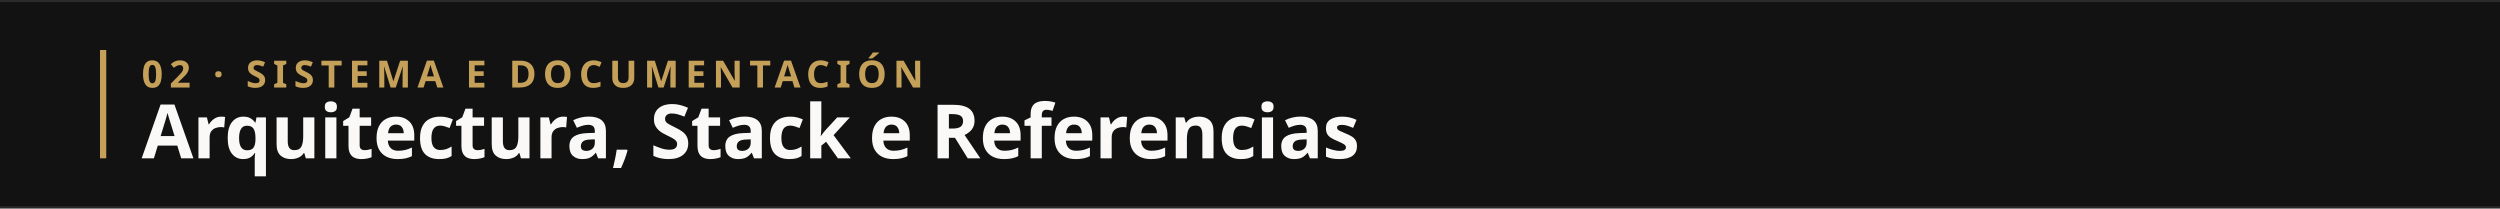
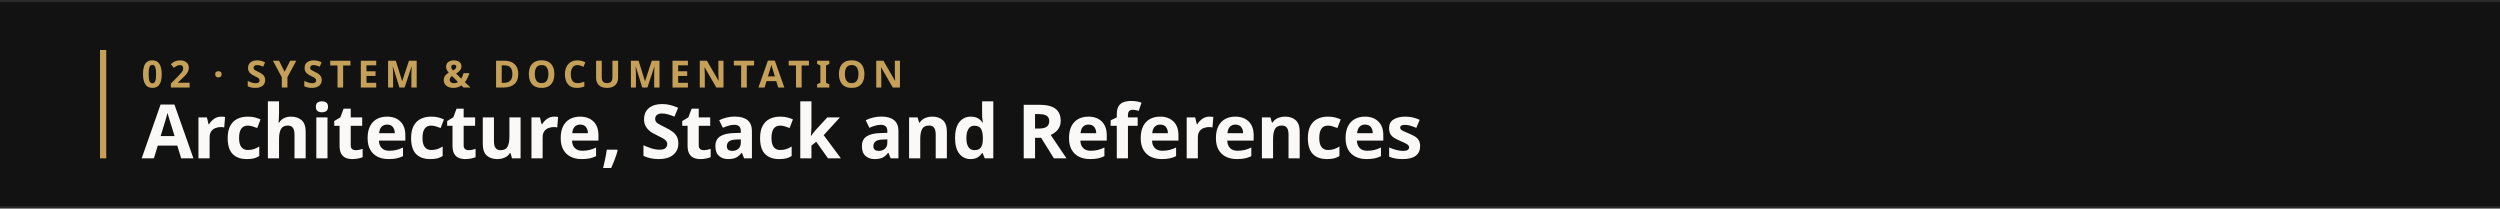
<svg xmlns="http://www.w3.org/2000/svg" viewBox="0 0 1200 100" role="img" aria-labelledby="stack-title stack-desc">
  <rect width="1200" height="100" fill="#121212" />
  <line x1="0" y1="0.5" x2="1200" y2="0.5" stroke="#2a2a2a" stroke-width="1" />
  <line x1="0" y1="99.5" x2="1200" y2="99.5" stroke="#2a2a2a" stroke-width="1" />
  <rect x="48" y="24" width="3" height="52" fill="#c5a059" />
-   <text x="68" y="42" fill="#c5a059" font-family="-apple-system, BlinkMacSystemFont, 'Segoe UI', 'Noto Sans', 'Liberation Sans', sans-serif" font-size="18" font-weight="600" letter-spacing="3">02 · SISTEMA E DOCUMENTACIÓN</text>
-   <text x="68" y="76" fill="#fbf9f8" font-family="-apple-system, BlinkMacSystemFont, 'Segoe UI', 'Noto Sans', 'Liberation Sans', sans-serif" font-size="36" font-weight="700" letter-spacing="-0.4">Arquitectura, Stack e Referencias</text>
+   <text x="68" y="42" fill="#c5a059" font-family="-apple-system, BlinkMacSystemFont, 'Segoe UI', 'Noto Sans', 'Liberation Sans', sans-serif" font-size="18" font-weight="600" letter-spacing="3">02 · SYSTEM &amp; DOCUMENTATION</text>
+   <text x="68" y="76" fill="#fbf9f8" font-family="-apple-system, BlinkMacSystemFont, 'Segoe UI', 'Noto Sans', 'Liberation Sans', sans-serif" font-size="36" font-weight="700" letter-spacing="-0.4">Architecture, Stack and References</text>
</svg>
